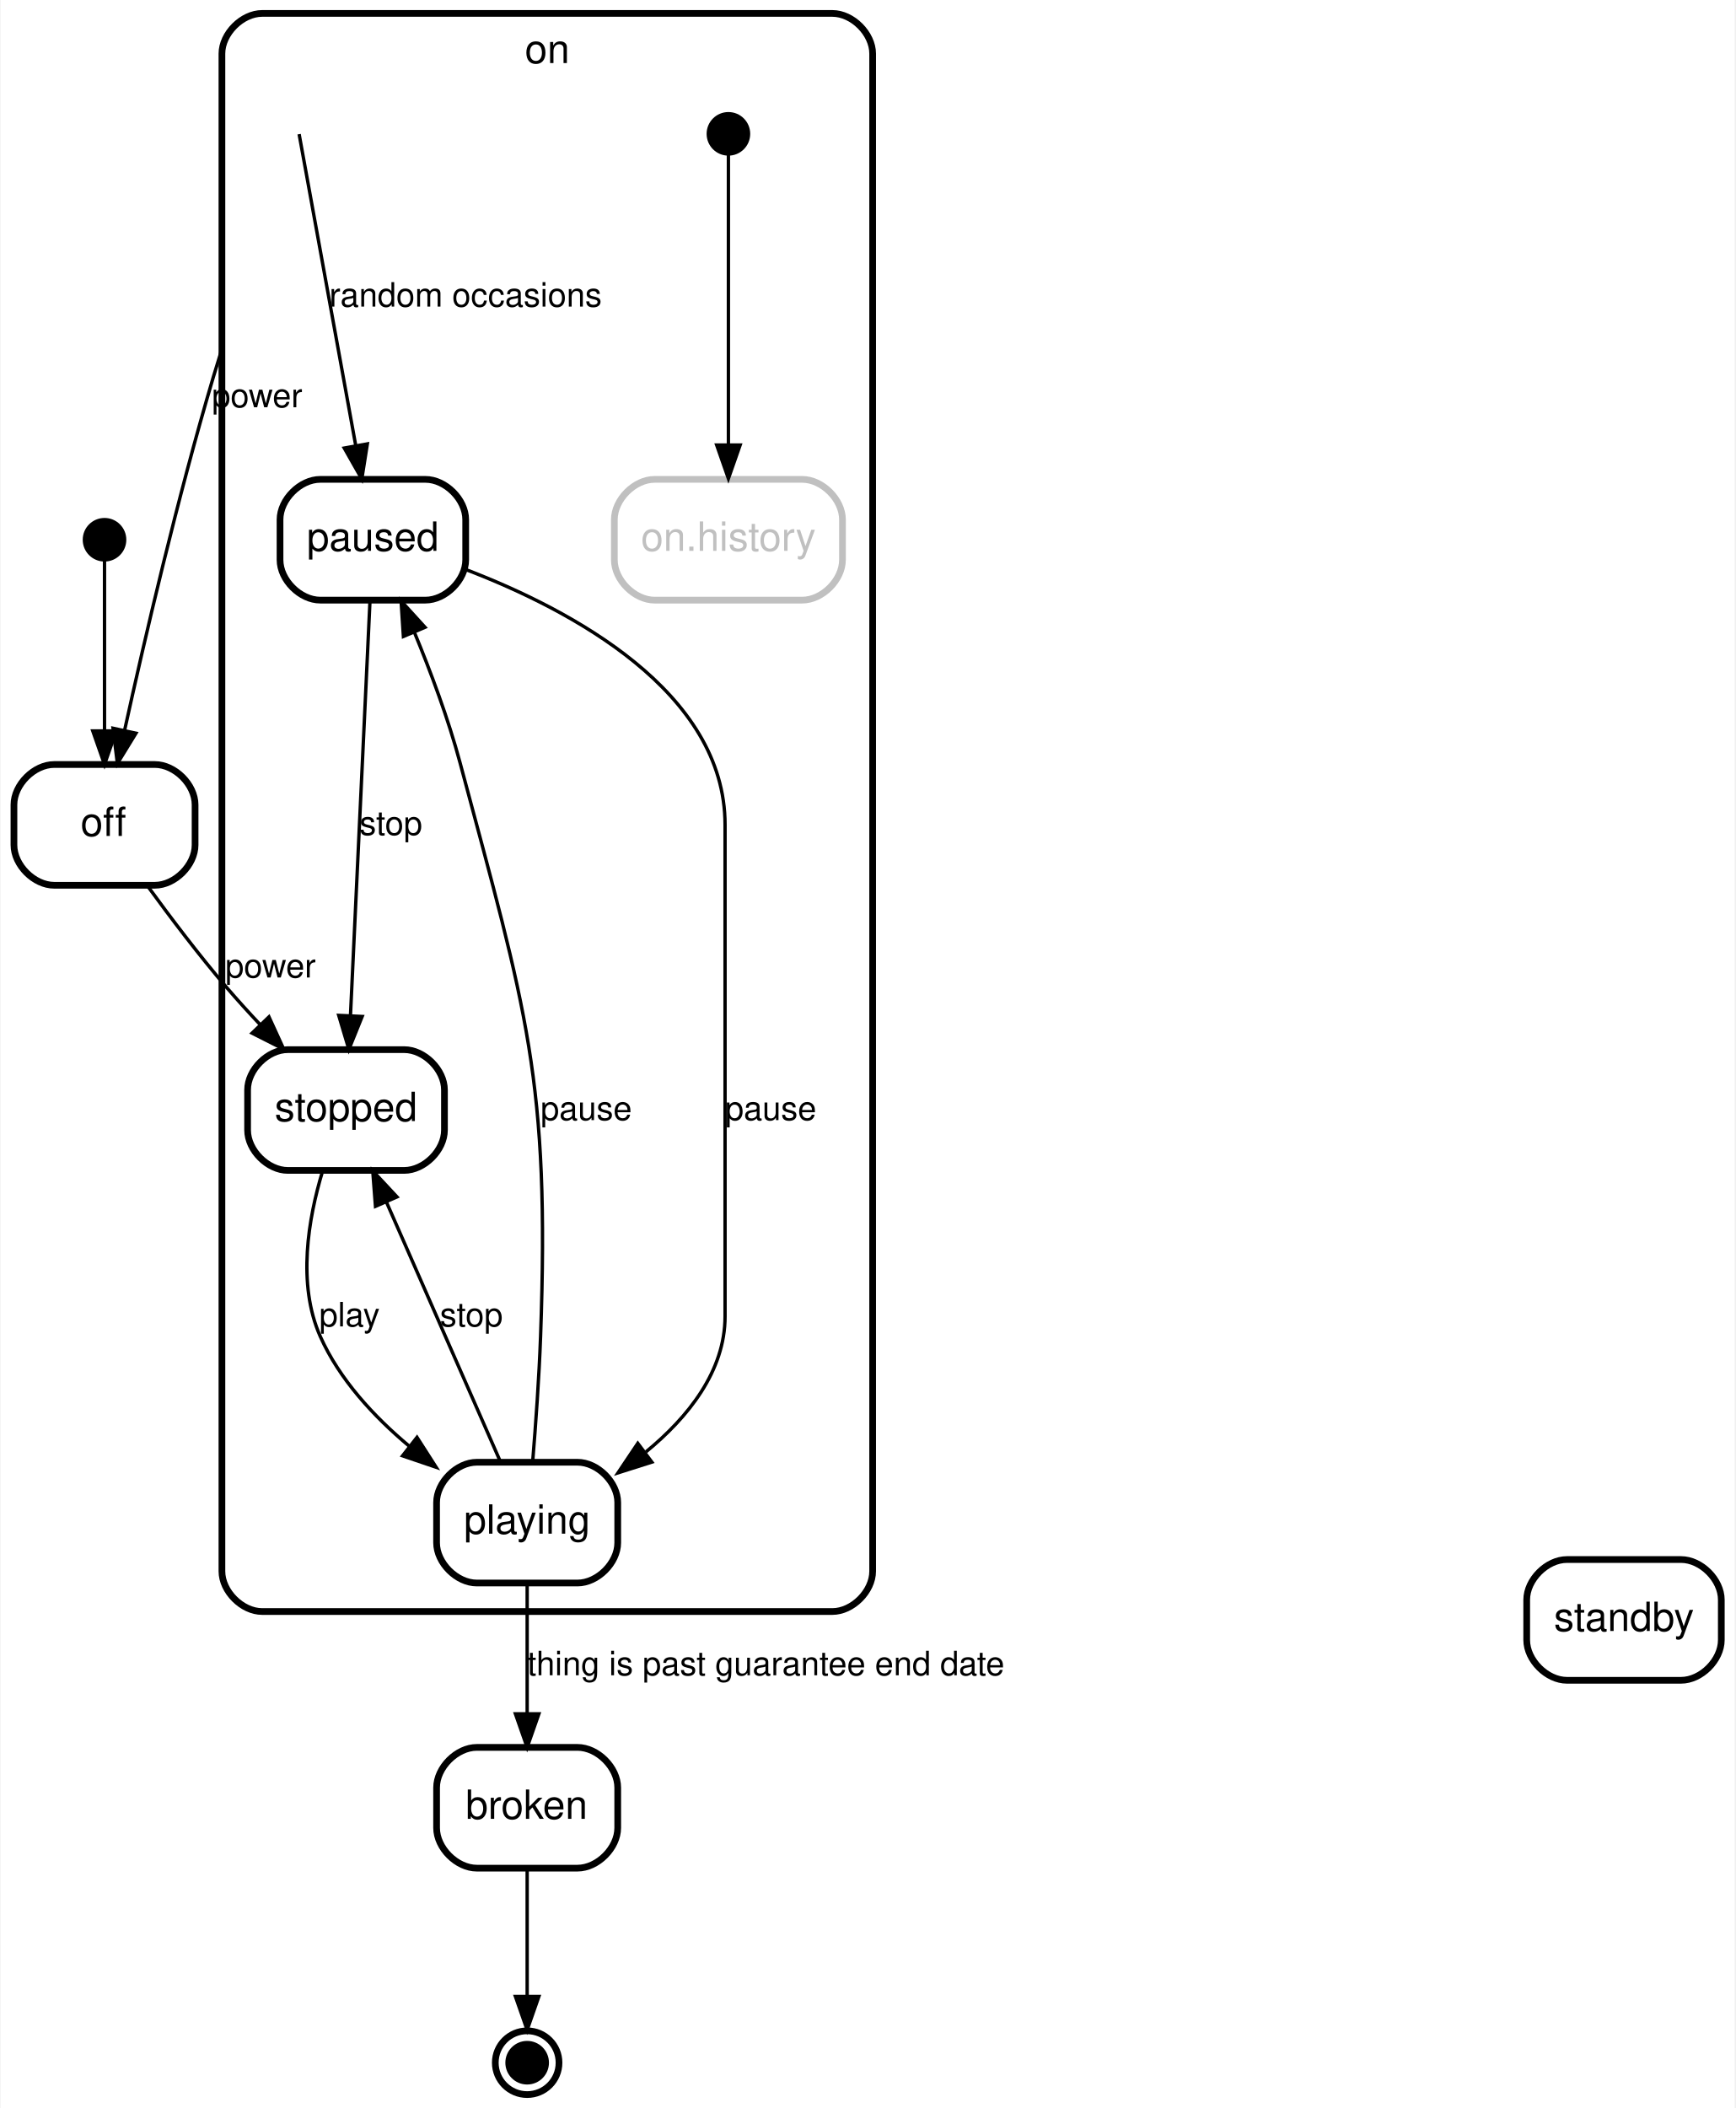
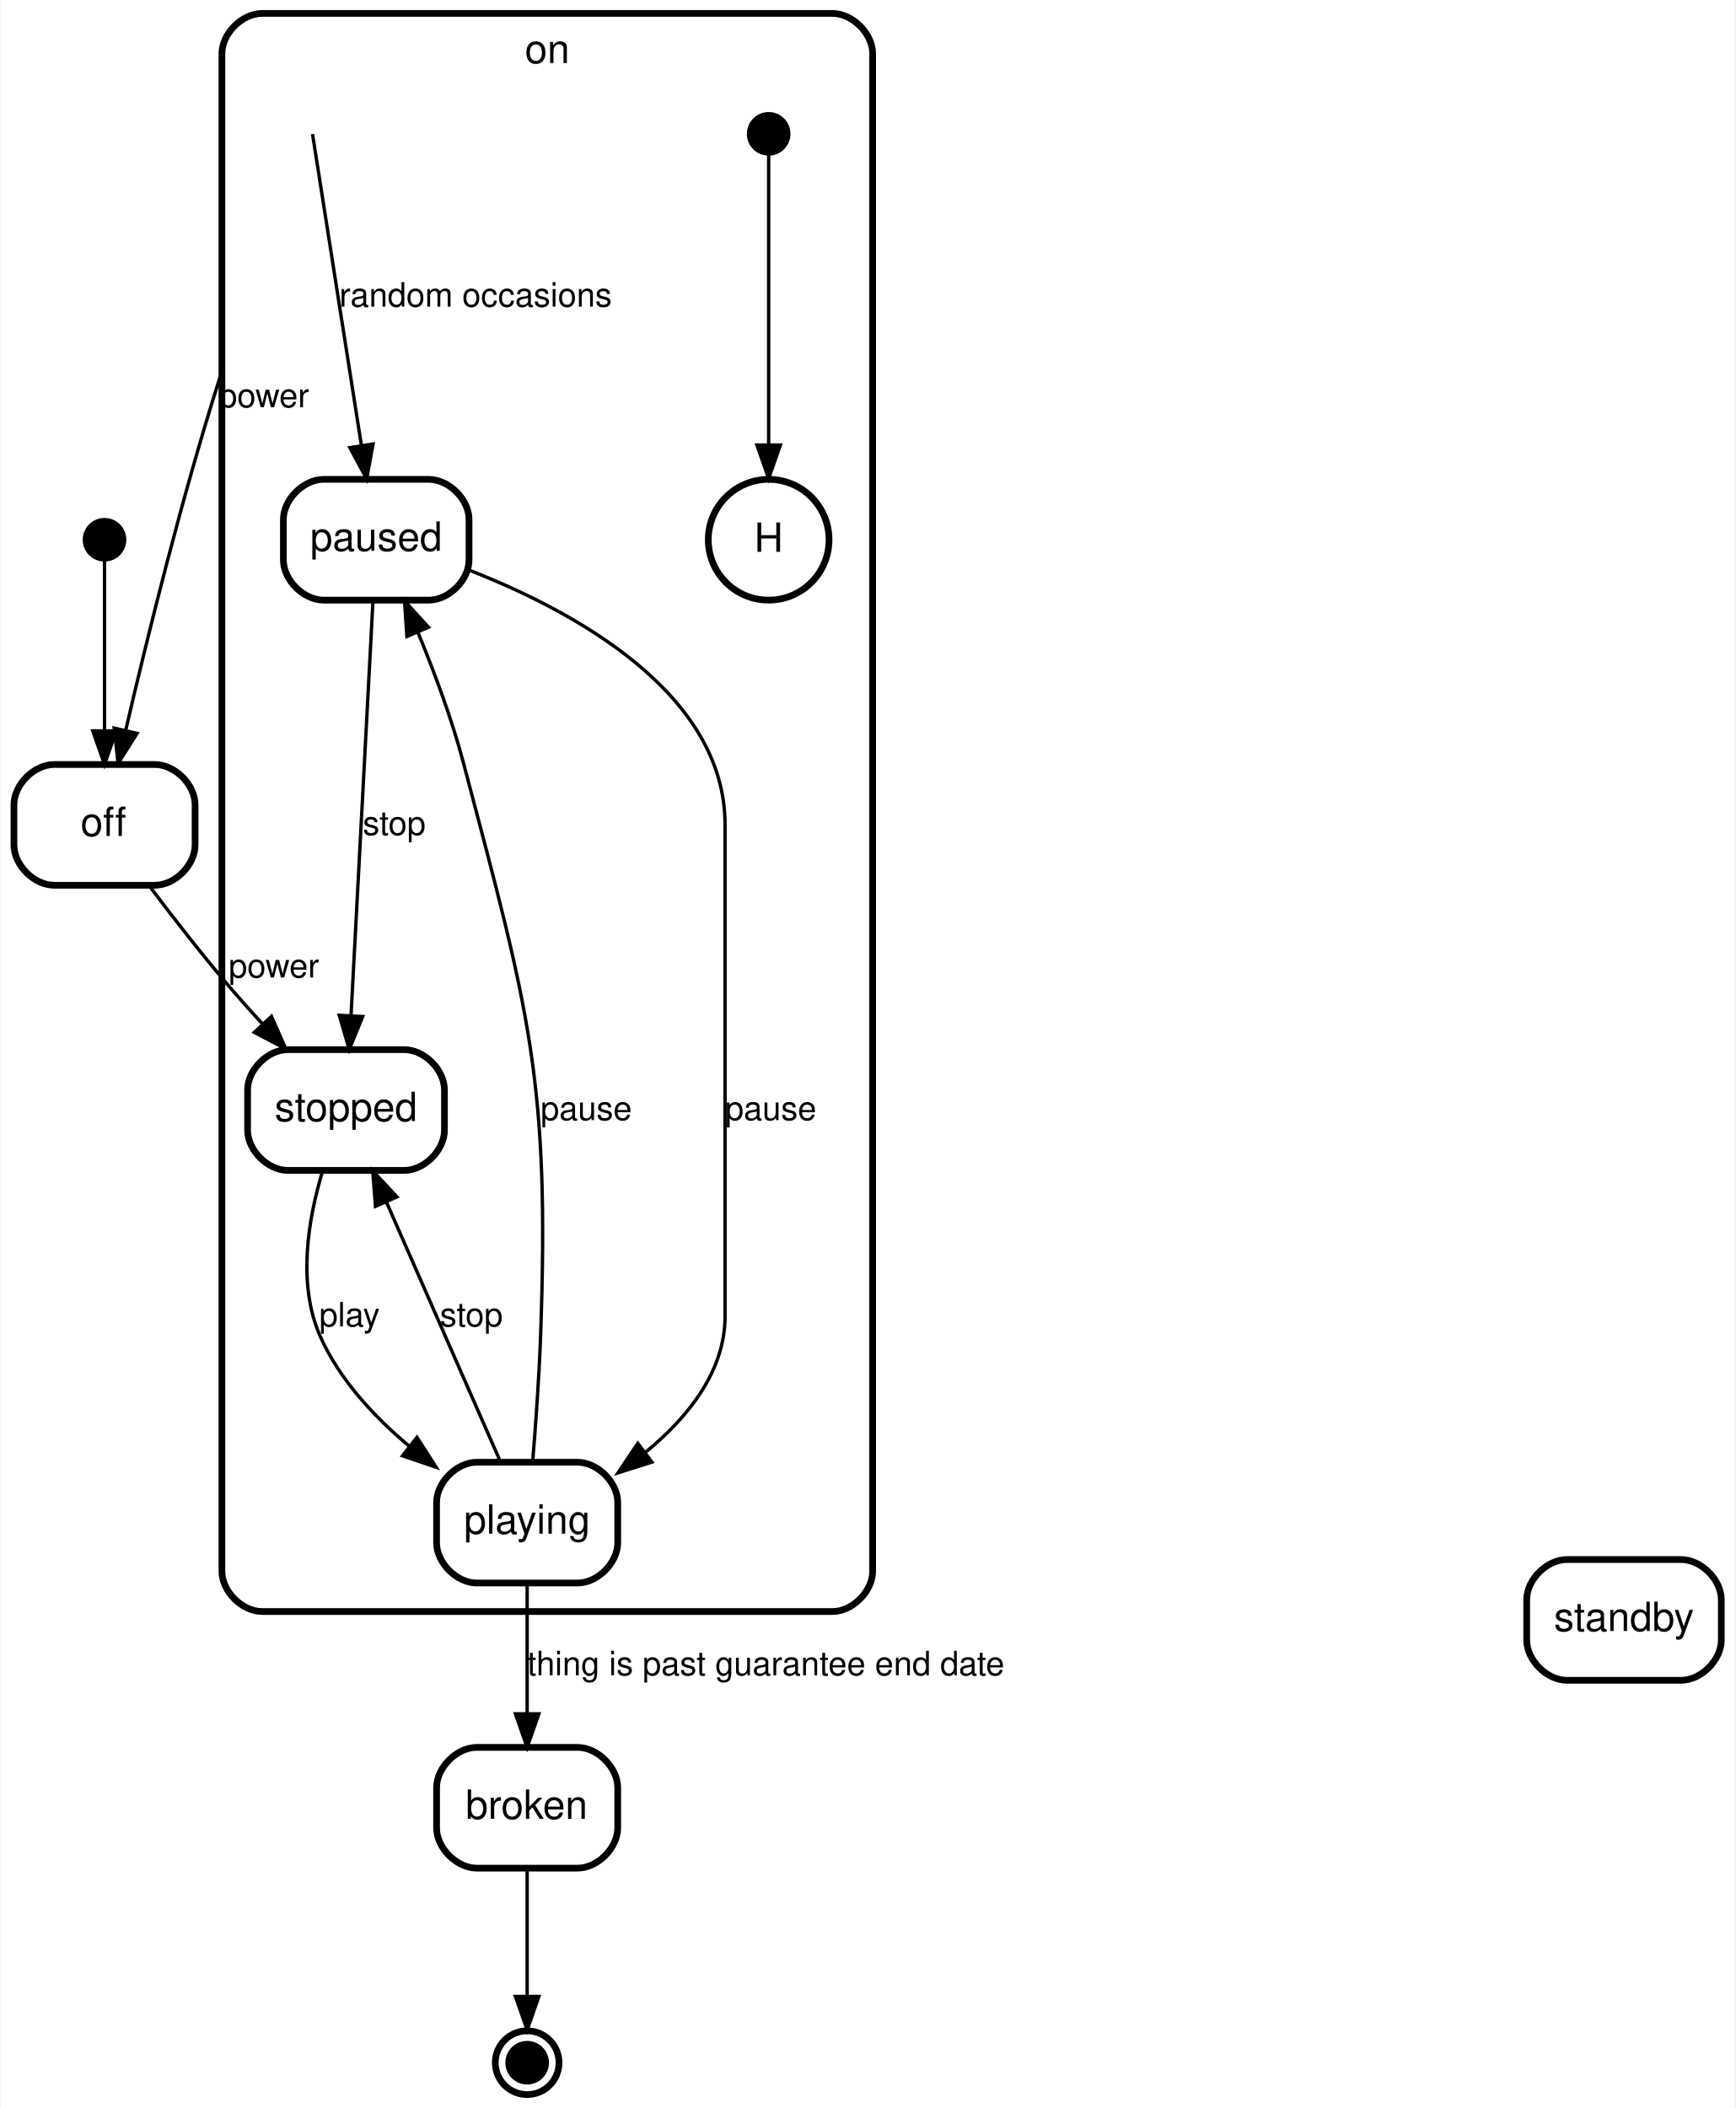
<svg xmlns="http://www.w3.org/2000/svg" width="517pt" height="628pt" viewBox="0.00 0.00 517.01 628.40">
  <g id="graph0" class="graph" transform="scale(1 1) rotate(0) translate(4 624.4)">
    <polygon fill="#ffffff" stroke="transparent" points="-4,4 -4,-624.4 513.009,-624.4 513.009,4 -4,4" />
    <g id="clust1" class="cluster">
      <path fill="none" stroke="#000000" stroke-width="2" d="M74,-144C74,-144 244,-144 244,-144 250,-144 256,-150 256,-156 256,-156 256,-608.4 256,-608.4 256,-614.4 250,-620.4 244,-620.4 244,-620.4 74,-620.4 74,-620.4 68,-620.4 62,-614.4 62,-608.4 62,-608.4 62,-156 62,-156 62,-150 68,-144 74,-144" />
      <text text-anchor="middle" x="159" y="-605.6" font-family="Helvetica,sans-Serif" font-size="12.00" fill="#000000">on</text>
    </g>
    <g id="node1" class="node">
      <ellipse fill="#000000" stroke="#000000" stroke-width="2" cx="27" cy="-463.5" rx="5.5" ry="5.5" />
    </g>
    <g id="node2" class="node">
      <path fill="#ffffff" stroke="#000000" stroke-width="2" d="M12,-360.5C12,-360.5 42,-360.5 42,-360.5 48,-360.5 54,-366.5 54,-372.5 54,-372.5 54,-384.5 54,-384.5 54,-390.5 48,-396.5 42,-396.5 42,-396.5 12,-396.5 12,-396.5 6,-396.5 0,-390.5 0,-384.5 0,-384.5 0,-372.5 0,-372.5 0,-366.5 6,-360.5 12,-360.5" />
      <text text-anchor="middle" x="26.67" y="-375.2" font-family="Helvetica,sans-Serif" font-size="12.00" fill="#000000">off</text>
    </g>
    <g id="edge1" class="edge">
      <path fill="none" stroke="#000000" d="M27,-457.923C27,-447.625 27,-424.988 27,-406.506" />
      <polygon fill="#000000" stroke="#000000" points="30.5,-406.5 27,-396.5 23.5,-406.5 30.5,-406.5" />
      <text text-anchor="middle" x="28.39" y="-418" font-family="Helvetica,sans-Serif" font-size="10.00" fill="#000000"> </text>
    </g>
    <g id="node8" class="node">
      <path fill="#ffffff" stroke="#000000" stroke-width="2" d="M81.656,-275.5C81.656,-275.5 116.344,-275.5 116.344,-275.5 122.344,-275.5 128.344,-281.5 128.344,-287.5 128.344,-287.5 128.344,-299.5 128.344,-299.5 128.344,-305.5 122.344,-311.5 116.344,-311.5 116.344,-311.5 81.656,-311.5 81.656,-311.5 75.656,-311.5 69.656,-305.5 69.656,-299.5 69.656,-299.5 69.656,-287.5 69.656,-287.5 69.656,-281.5 75.656,-275.5 81.656,-275.5" />
      <text text-anchor="middle" x="99" y="-290.2" font-family="Helvetica,sans-Serif" font-size="12.00" fill="#000000">stopped</text>
    </g>
    <g id="edge2" class="edge">
-       <path fill="none" stroke="#000000" d="M39.963,-360.106C46.696,-350.854 55.216,-339.598 63.438,-330 66.582,-326.33 70.004,-322.564 73.441,-318.911" />
-       <polygon fill="#000000" stroke="#000000" points="76.028,-321.27 80.435,-311.636 70.981,-316.419 76.028,-321.27" />
-       <text text-anchor="start" x="63" y="-333" font-family="Helvetica,sans-Serif" font-size="10.00" fill="#000000">power   </text>
+       <path fill="none" stroke="#000000" d="M40.446,-360.191C47.395,-350.962 56.139,-339.699 64.438,-330 67.456,-326.473 70.711,-322.836 73.976,-319.287" />
+       <polygon fill="#000000" stroke="#000000" points="76.767,-321.427 81.047,-311.735 71.657,-316.642 76.767,-321.427" />
+       <text text-anchor="start" x="64" y="-333" font-family="Helvetica,sans-Serif" font-size="10.00" fill="#000000">power   </text>
    </g>
    <g id="node3" class="node">
      <path fill="#ffffff" stroke="#000000" stroke-width="2" d="M462.991,-123.5C462.991,-123.5 497.009,-123.5 497.009,-123.5 503.009,-123.5 509.009,-129.5 509.009,-135.5 509.009,-135.5 509.009,-147.5 509.009,-147.5 509.009,-153.5 503.009,-159.5 497.009,-159.5 497.009,-159.5 462.991,-159.5 462.991,-159.5 456.991,-159.5 450.991,-153.5 450.991,-147.5 450.991,-147.5 450.991,-135.5 450.991,-135.5 450.991,-129.5 456.991,-123.5 462.991,-123.5" />
      <text text-anchor="middle" x="480" y="-138.2" font-family="Helvetica,sans-Serif" font-size="12.00" fill="#000000">standby</text>
    </g>
    <g id="node4" class="node">
      <path fill="#ffffff" stroke="#000000" stroke-width="2" d="M138,-67.5C138,-67.5 168,-67.5 168,-67.5 174,-67.5 180,-73.5 180,-79.5 180,-79.5 180,-91.5 180,-91.5 180,-97.5 174,-103.5 168,-103.5 168,-103.5 138,-103.5 138,-103.5 132,-103.5 126,-97.5 126,-91.5 126,-91.5 126,-79.5 126,-79.5 126,-73.5 132,-67.5 138,-67.5" />
      <text text-anchor="middle" x="152.839" y="-82.2" font-family="Helvetica,sans-Serif" font-size="12.00" fill="#000000">broken</text>
    </g>
    <g id="node5" class="node">
      <ellipse fill="#000000" stroke="#000000" stroke-width="2" cx="153" cy="-9.5" rx="5.5" ry="5.5" />
      <ellipse fill="none" stroke="#000000" stroke-width="2" cx="153" cy="-9.5" rx="9.5" ry="9.5" />
    </g>
    <g id="edge6" class="edge">
      <path fill="none" stroke="#000000" d="M153,-67.489C153,-56.046 153,-41.223 153,-29.427" />
      <polygon fill="#000000" stroke="#000000" points="156.5,-29.256 153,-19.256 149.5,-29.256 156.5,-29.256" />
      <text text-anchor="middle" x="154.389" y="-40" font-family="Helvetica,sans-Serif" font-size="10.00" fill="#000000"> </text>
    </g>
    <g id="edge3" class="edge">
-       <path fill="none" stroke="#000000" d="M62.004,-520.37C61.114,-517.549 60.255,-514.75 59.438,-512 48.768,-476.07 38.975,-433.949 33.003,-406.775" />
-       <polygon fill="#000000" stroke="#000000" points="36.377,-405.822 30.833,-396.793 29.537,-407.308 36.377,-405.822" />
-       <text text-anchor="start" x="59" y="-503" font-family="Helvetica,sans-Serif" font-size="10.00" fill="#000000">power   </text>
+       <path fill="none" stroke="#000000" d="M62,-513.754C61.811,-513.168 61.623,-512.583 61.438,-512 50.04,-476.156 39.659,-434.015 33.341,-406.813" />
+       <polygon fill="#000000" stroke="#000000" points="36.696,-405.783 31.047,-396.82 29.873,-407.35 36.696,-405.783" />
+       <text text-anchor="start" x="61" y="-503" font-family="Helvetica,sans-Serif" font-size="10.00" fill="#000000">power   </text>
    </g>
    <g id="node10" class="node">
-       <path fill="#ffffff" stroke="#000000" stroke-width="2" d="M91.323,-445.5C91.323,-445.5 122.677,-445.5 122.677,-445.5 128.677,-445.5 134.677,-451.5 134.677,-457.5 134.677,-457.5 134.677,-469.5 134.677,-469.5 134.677,-475.5 128.677,-481.5 122.677,-481.5 122.677,-481.5 91.323,-481.5 91.323,-481.5 85.323,-481.5 79.323,-475.5 79.323,-469.5 79.323,-469.5 79.323,-457.5 79.323,-457.5 79.323,-451.5 85.323,-445.5 91.323,-445.5" />
-       <text text-anchor="middle" x="107" y="-460.2" font-family="Helvetica,sans-Serif" font-size="12.00" fill="#000000">paused</text>
+       <path fill="#ffffff" stroke="#000000" stroke-width="2" d="M92.323,-445.5C92.323,-445.5 123.677,-445.5 123.677,-445.5 129.677,-445.5 135.677,-451.5 135.677,-457.5 135.677,-457.5 135.677,-469.5 135.677,-469.5 135.677,-475.5 129.677,-481.5 123.677,-481.5 123.677,-481.5 92.323,-481.5 92.323,-481.5 86.323,-481.5 80.323,-475.5 80.323,-469.5 80.323,-469.5 80.323,-457.5 80.323,-457.5 80.323,-451.5 86.323,-445.5 92.323,-445.5" />
+       <text text-anchor="middle" x="108" y="-460.2" font-family="Helvetica,sans-Serif" font-size="12.00" fill="#000000">paused</text>
    </g>
    <g id="edge4" class="edge">
-       <path fill="none" stroke="#000000" d="M85.016,-584.412C85.47,-581.915 95.514,-526.672 101.867,-491.73" />
-       <polygon fill="#000000" stroke="#000000" points="105.36,-492.084 103.706,-481.619 98.473,-490.832 105.36,-492.084" />
-       <text text-anchor="start" x="94" y="-533" font-family="Helvetica,sans-Serif" font-size="10.00" fill="#000000">random occasions   </text>
+       <path fill="none" stroke="#000000" d="M89.014,-584.412C89.406,-581.915 98.081,-526.672 103.567,-491.73" />
+       <polygon fill="#000000" stroke="#000000" points="107.061,-492.041 105.155,-481.619 100.146,-490.955 107.061,-492.041" />
+       <text text-anchor="start" x="97" y="-533" font-family="Helvetica,sans-Serif" font-size="10.00" fill="#000000">random occasions   </text>
    </g>
    <g id="node7" class="node">
-       <ellipse fill="#000000" stroke="#000000" stroke-width="2" cx="213" cy="-584.5" rx="5.5" ry="5.5" />
+       <ellipse fill="#000000" stroke="#000000" stroke-width="2" cx="225" cy="-584.5" rx="5.5" ry="5.5" />
    </g>
    <g id="node11" class="node">
-       <path fill="#ffffff" stroke="#c0c0c0" stroke-width="2" d="M190.995,-445.5C190.995,-445.5 235.005,-445.5 235.005,-445.5 241.005,-445.5 247.005,-451.5 247.005,-457.5 247.005,-457.5 247.005,-469.5 247.005,-469.5 247.005,-475.5 241.005,-481.5 235.005,-481.5 235.005,-481.5 190.995,-481.5 190.995,-481.5 184.995,-481.5 178.995,-475.5 178.995,-469.5 178.995,-469.5 178.995,-457.5 178.995,-457.5 178.995,-451.5 184.995,-445.5 190.995,-445.5" />
-       <text text-anchor="middle" x="213" y="-460.2" font-family="Helvetica,sans-Serif" font-size="12.00" fill="#c0c0c0">on.history</text>
+       <ellipse fill="#ffffff" stroke="#000000" stroke-width="2" cx="225" cy="-463.5" rx="18" ry="18" />
+       <text text-anchor="middle" x="225" y="-459.9" font-family="Helvetica,sans-Serif" font-size="12.00" fill="#000000">H</text>
    </g>
    <g id="edge7" class="edge">
-       <path fill="none" stroke="#000000" d="M213,-578.986C213,-563.9 213,-521.135 213,-492.099" />
-       <polygon fill="#000000" stroke="#000000" points="216.5,-491.729 213,-481.729 209.5,-491.73 216.5,-491.729" />
-       <text text-anchor="middle" x="214.389" y="-533" font-family="Helvetica,sans-Serif" font-size="10.00" fill="#000000"> </text>
+       <path fill="none" stroke="#000000" d="M225,-578.986C225,-563.9 225,-521.135 225,-492.099" />
+       <polygon fill="#000000" stroke="#000000" points="228.5,-491.729 225,-481.729 221.5,-491.73 228.5,-491.729" />
+       <text text-anchor="middle" x="226.389" y="-533" font-family="Helvetica,sans-Serif" font-size="10.00" fill="#000000"> </text>
    </g>
    <g id="node9" class="node">
      <path fill="#ffffff" stroke="#000000" stroke-width="2" d="M137.996,-152.5C137.996,-152.5 168.004,-152.5 168.004,-152.5 174.004,-152.5 180.004,-158.5 180.004,-164.5 180.004,-164.5 180.004,-176.5 180.004,-176.5 180.004,-182.5 174.004,-188.5 168.004,-188.5 168.004,-188.5 137.996,-188.5 137.996,-188.5 131.996,-188.5 125.996,-182.5 125.996,-176.5 125.996,-176.5 125.996,-164.5 125.996,-164.5 125.996,-158.5 131.996,-152.5 137.996,-152.5" />
      <text text-anchor="middle" x="153" y="-167.2" font-family="Helvetica,sans-Serif" font-size="12.00" fill="#000000">playing</text>
    </g>
    <g id="edge8" class="edge">
      <path fill="none" stroke="#000000" d="M91.999,-275.245C87.754,-261.202 84.368,-241.622 91.326,-226 97.024,-213.208 107.288,-202.127 117.83,-193.304" />
      <polygon fill="#000000" stroke="#000000" points="120.158,-195.926 125.873,-187.005 115.842,-190.414 120.158,-195.926" />
      <text text-anchor="start" x="91" y="-229" font-family="Helvetica,sans-Serif" font-size="10.00" fill="#000000">play   </text>
    </g>
    <g id="edge5" class="edge">
      <path fill="none" stroke="#000000" d="M153,-152.474C153,-141.204 153,-126.452 153,-113.663" />
      <polygon fill="#000000" stroke="#000000" points="156.5,-113.5 153,-103.5 149.5,-113.5 156.5,-113.5" />
      <text text-anchor="start" x="153" y="-125" font-family="Helvetica,sans-Serif" font-size="10.00" fill="#000000">thing is past guarantee end date   </text>
    </g>
    <g id="edge9" class="edge">
      <path fill="none" stroke="#000000" d="M144.999,-188.724C136.052,-209.103 121.462,-242.338 111.114,-265.907" />
      <polygon fill="#000000" stroke="#000000" points="107.783,-264.788 106.968,-275.351 114.193,-267.601 107.783,-264.788" />
      <text text-anchor="start" x="127" y="-229" font-family="Helvetica,sans-Serif" font-size="10.00" fill="#000000">stop   </text>
    </g>
    <g id="edge10" class="edge">
-       <path fill="none" stroke="#000000" d="M154.667,-188.982C155.555,-199.768 156.555,-213.643 157,-226 159.76,-302.695 152.823,-322.859 133,-397 129.498,-410.098 124.242,-424.143 119.371,-435.935" />
-       <polygon fill="#000000" stroke="#000000" points="116.107,-434.667 115.416,-445.239 122.549,-437.405 116.107,-434.667" />
+       <path fill="none" stroke="#000000" d="M154.667,-188.982C155.555,-199.768 156.555,-213.643 157,-226 159.758,-302.635 153.579,-322.857 134,-397 130.538,-410.109 125.288,-424.155 120.41,-435.945" />
+       <polygon fill="#000000" stroke="#000000" points="117.147,-434.676 116.448,-445.248 123.587,-437.419 117.147,-434.676" />
      <text text-anchor="start" x="157" y="-290.5" font-family="Helvetica,sans-Serif" font-size="10.00" fill="#000000">pause   </text>
    </g>
    <g id="edge12" class="edge">
-       <path fill="none" stroke="#000000" d="M106.144,-445.307C104.748,-415.654 101.974,-356.698 100.323,-321.622" />
-       <polygon fill="#000000" stroke="#000000" points="103.816,-321.387 99.85,-311.562 96.824,-321.716 103.816,-321.387" />
-       <text text-anchor="start" x="103" y="-375.5" font-family="Helvetica,sans-Serif" font-size="10.00" fill="#000000">stop   </text>
+       <path fill="none" stroke="#000000" d="M107.037,-445.307C105.467,-415.654 102.346,-356.698 100.489,-321.622" />
+       <polygon fill="#000000" stroke="#000000" points="103.98,-321.363 99.956,-311.562 96.99,-321.733 103.98,-321.363" />
+       <text text-anchor="start" x="104" y="-375.5" font-family="Helvetica,sans-Serif" font-size="10.00" fill="#000000">stop   </text>
    </g>
    <g id="edge11" class="edge">
-       <path fill="none" stroke="#000000" d="M134.862,-454.561C165.969,-442.628 212,-418.254 212,-378.5 212,-378.5 212,-378.5 212,-232 212,-215.615 200.959,-201.897 188.43,-191.605" />
+       <path fill="none" stroke="#000000" d="M135.87,-454.376C166.676,-442.329 212,-417.909 212,-378.5 212,-378.5 212,-378.5 212,-232 212,-215.615 200.959,-201.897 188.43,-191.605" />
      <polygon fill="#000000" stroke="#000000" points="190.182,-188.544 180.083,-185.343 185.982,-194.144 190.182,-188.544" />
      <text text-anchor="start" x="212" y="-290.5" font-family="Helvetica,sans-Serif" font-size="10.00" fill="#000000">pause   </text>
    </g>
  </g>
</svg>
